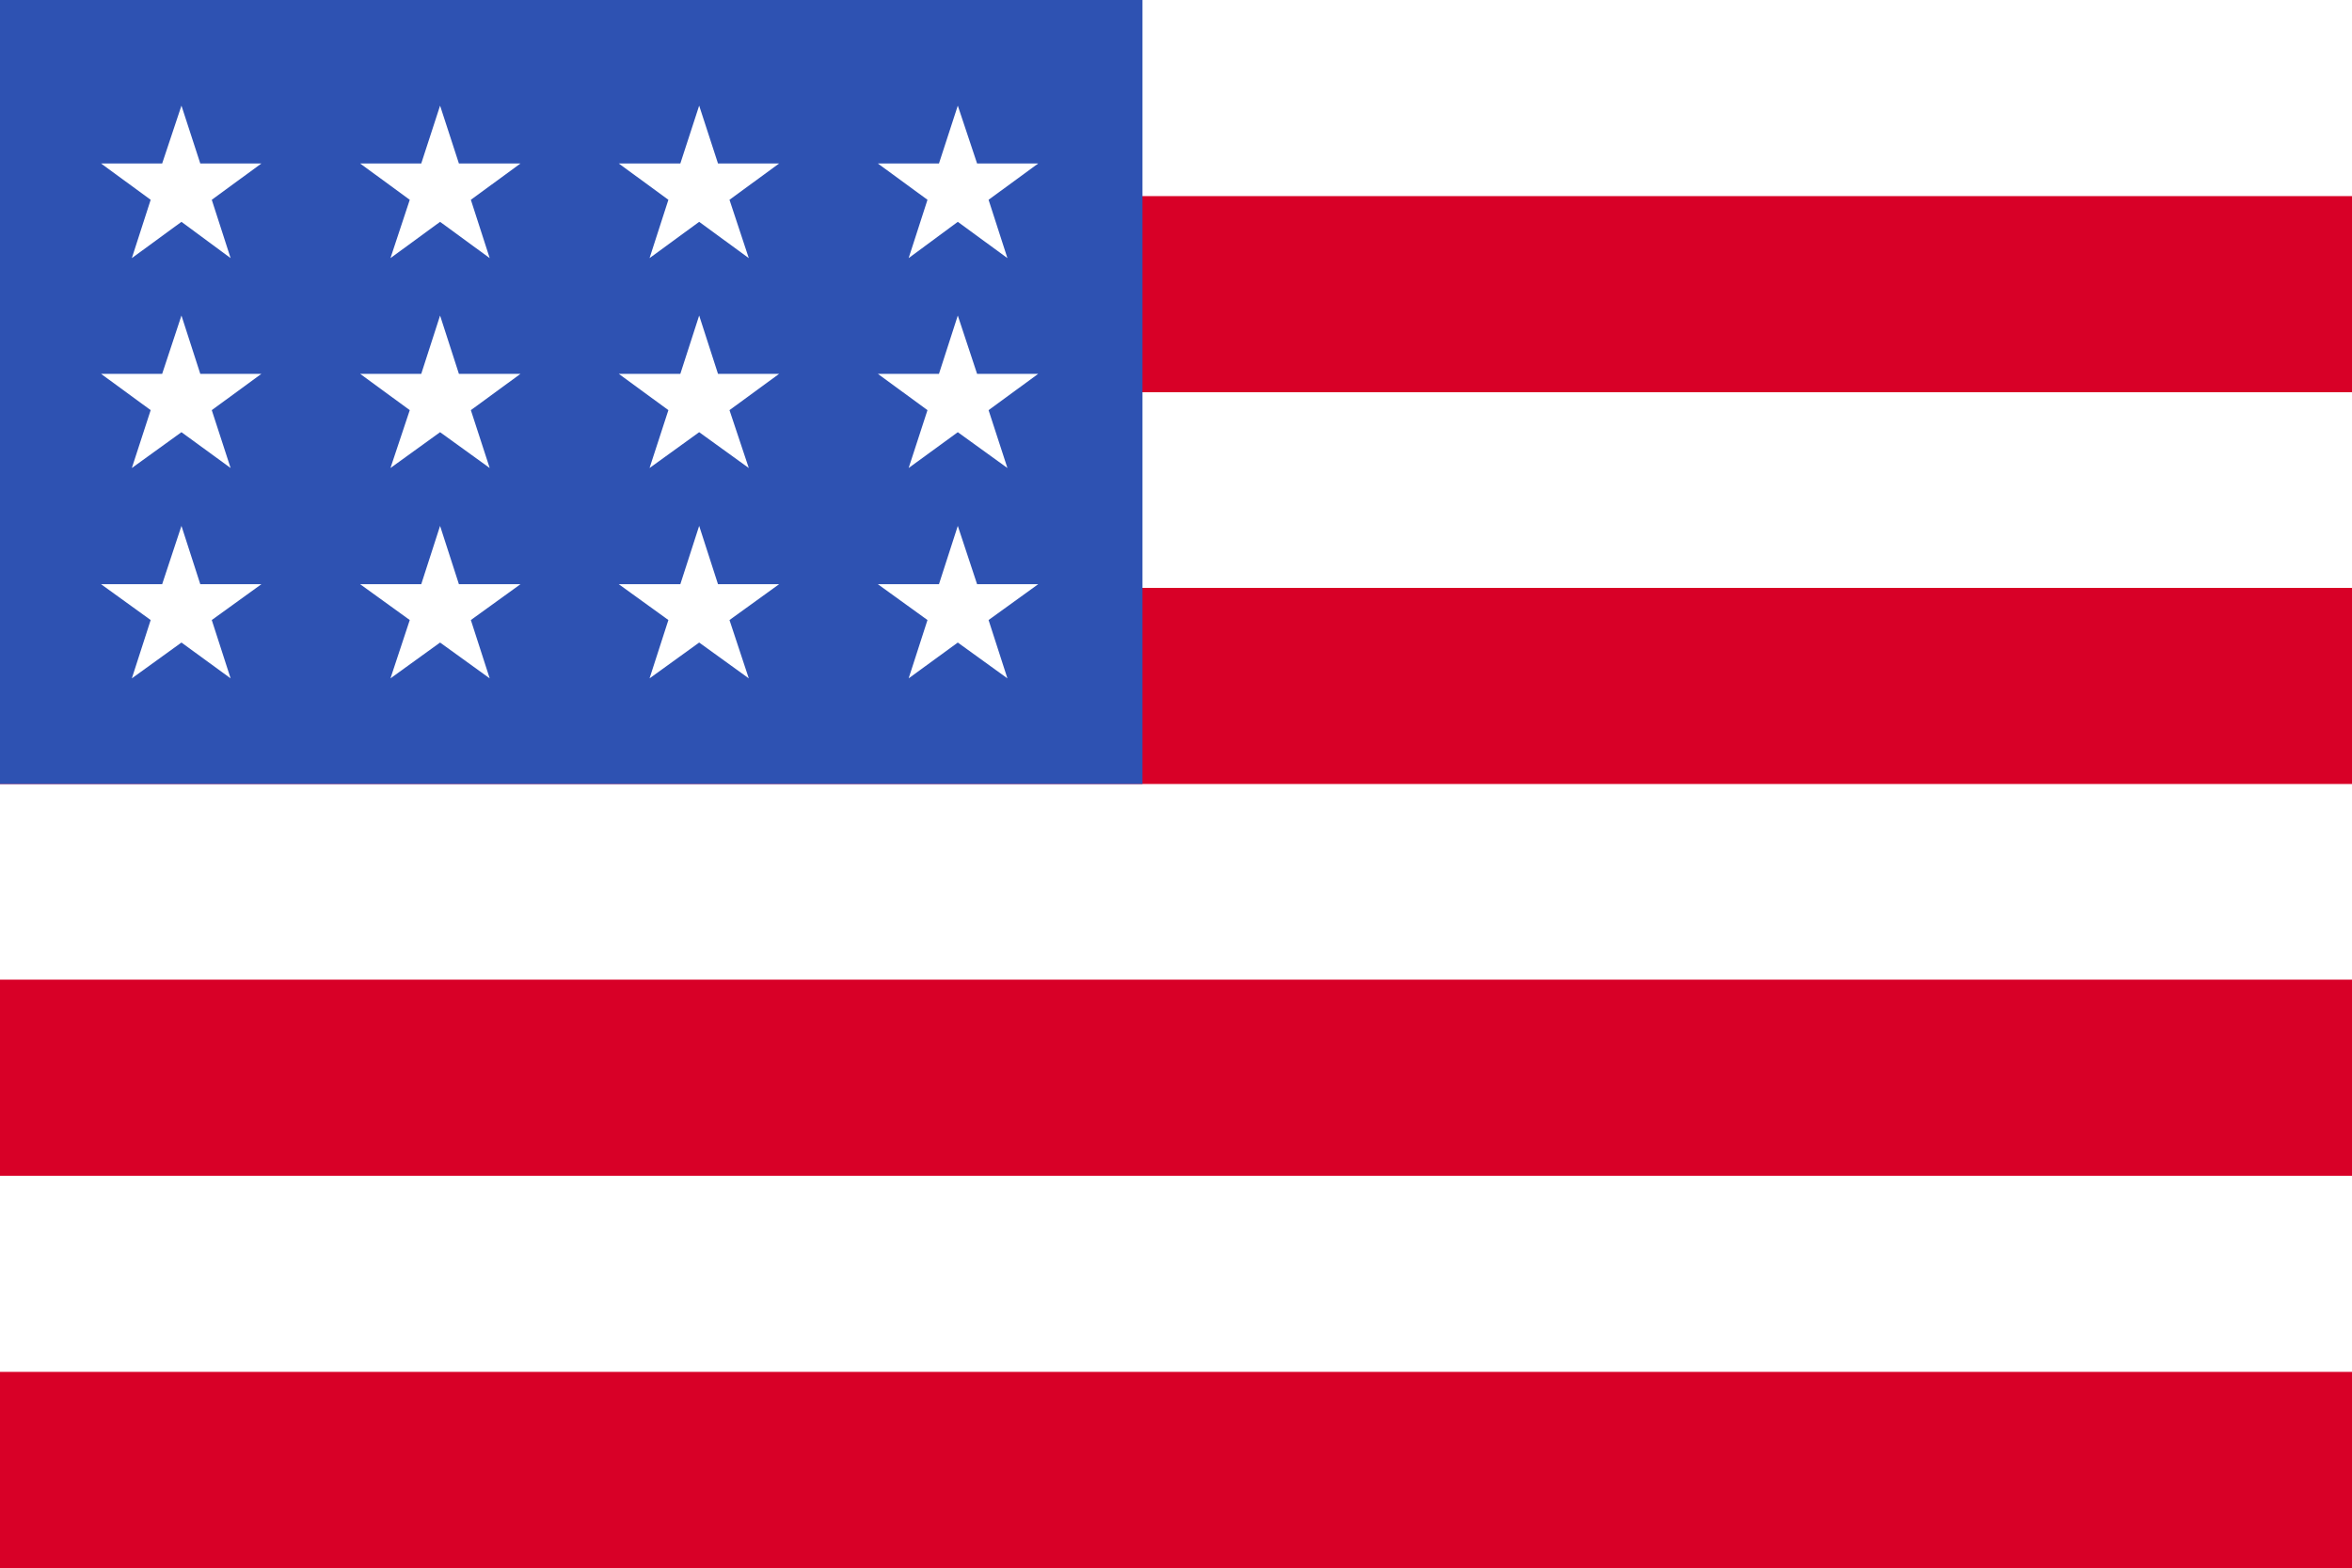
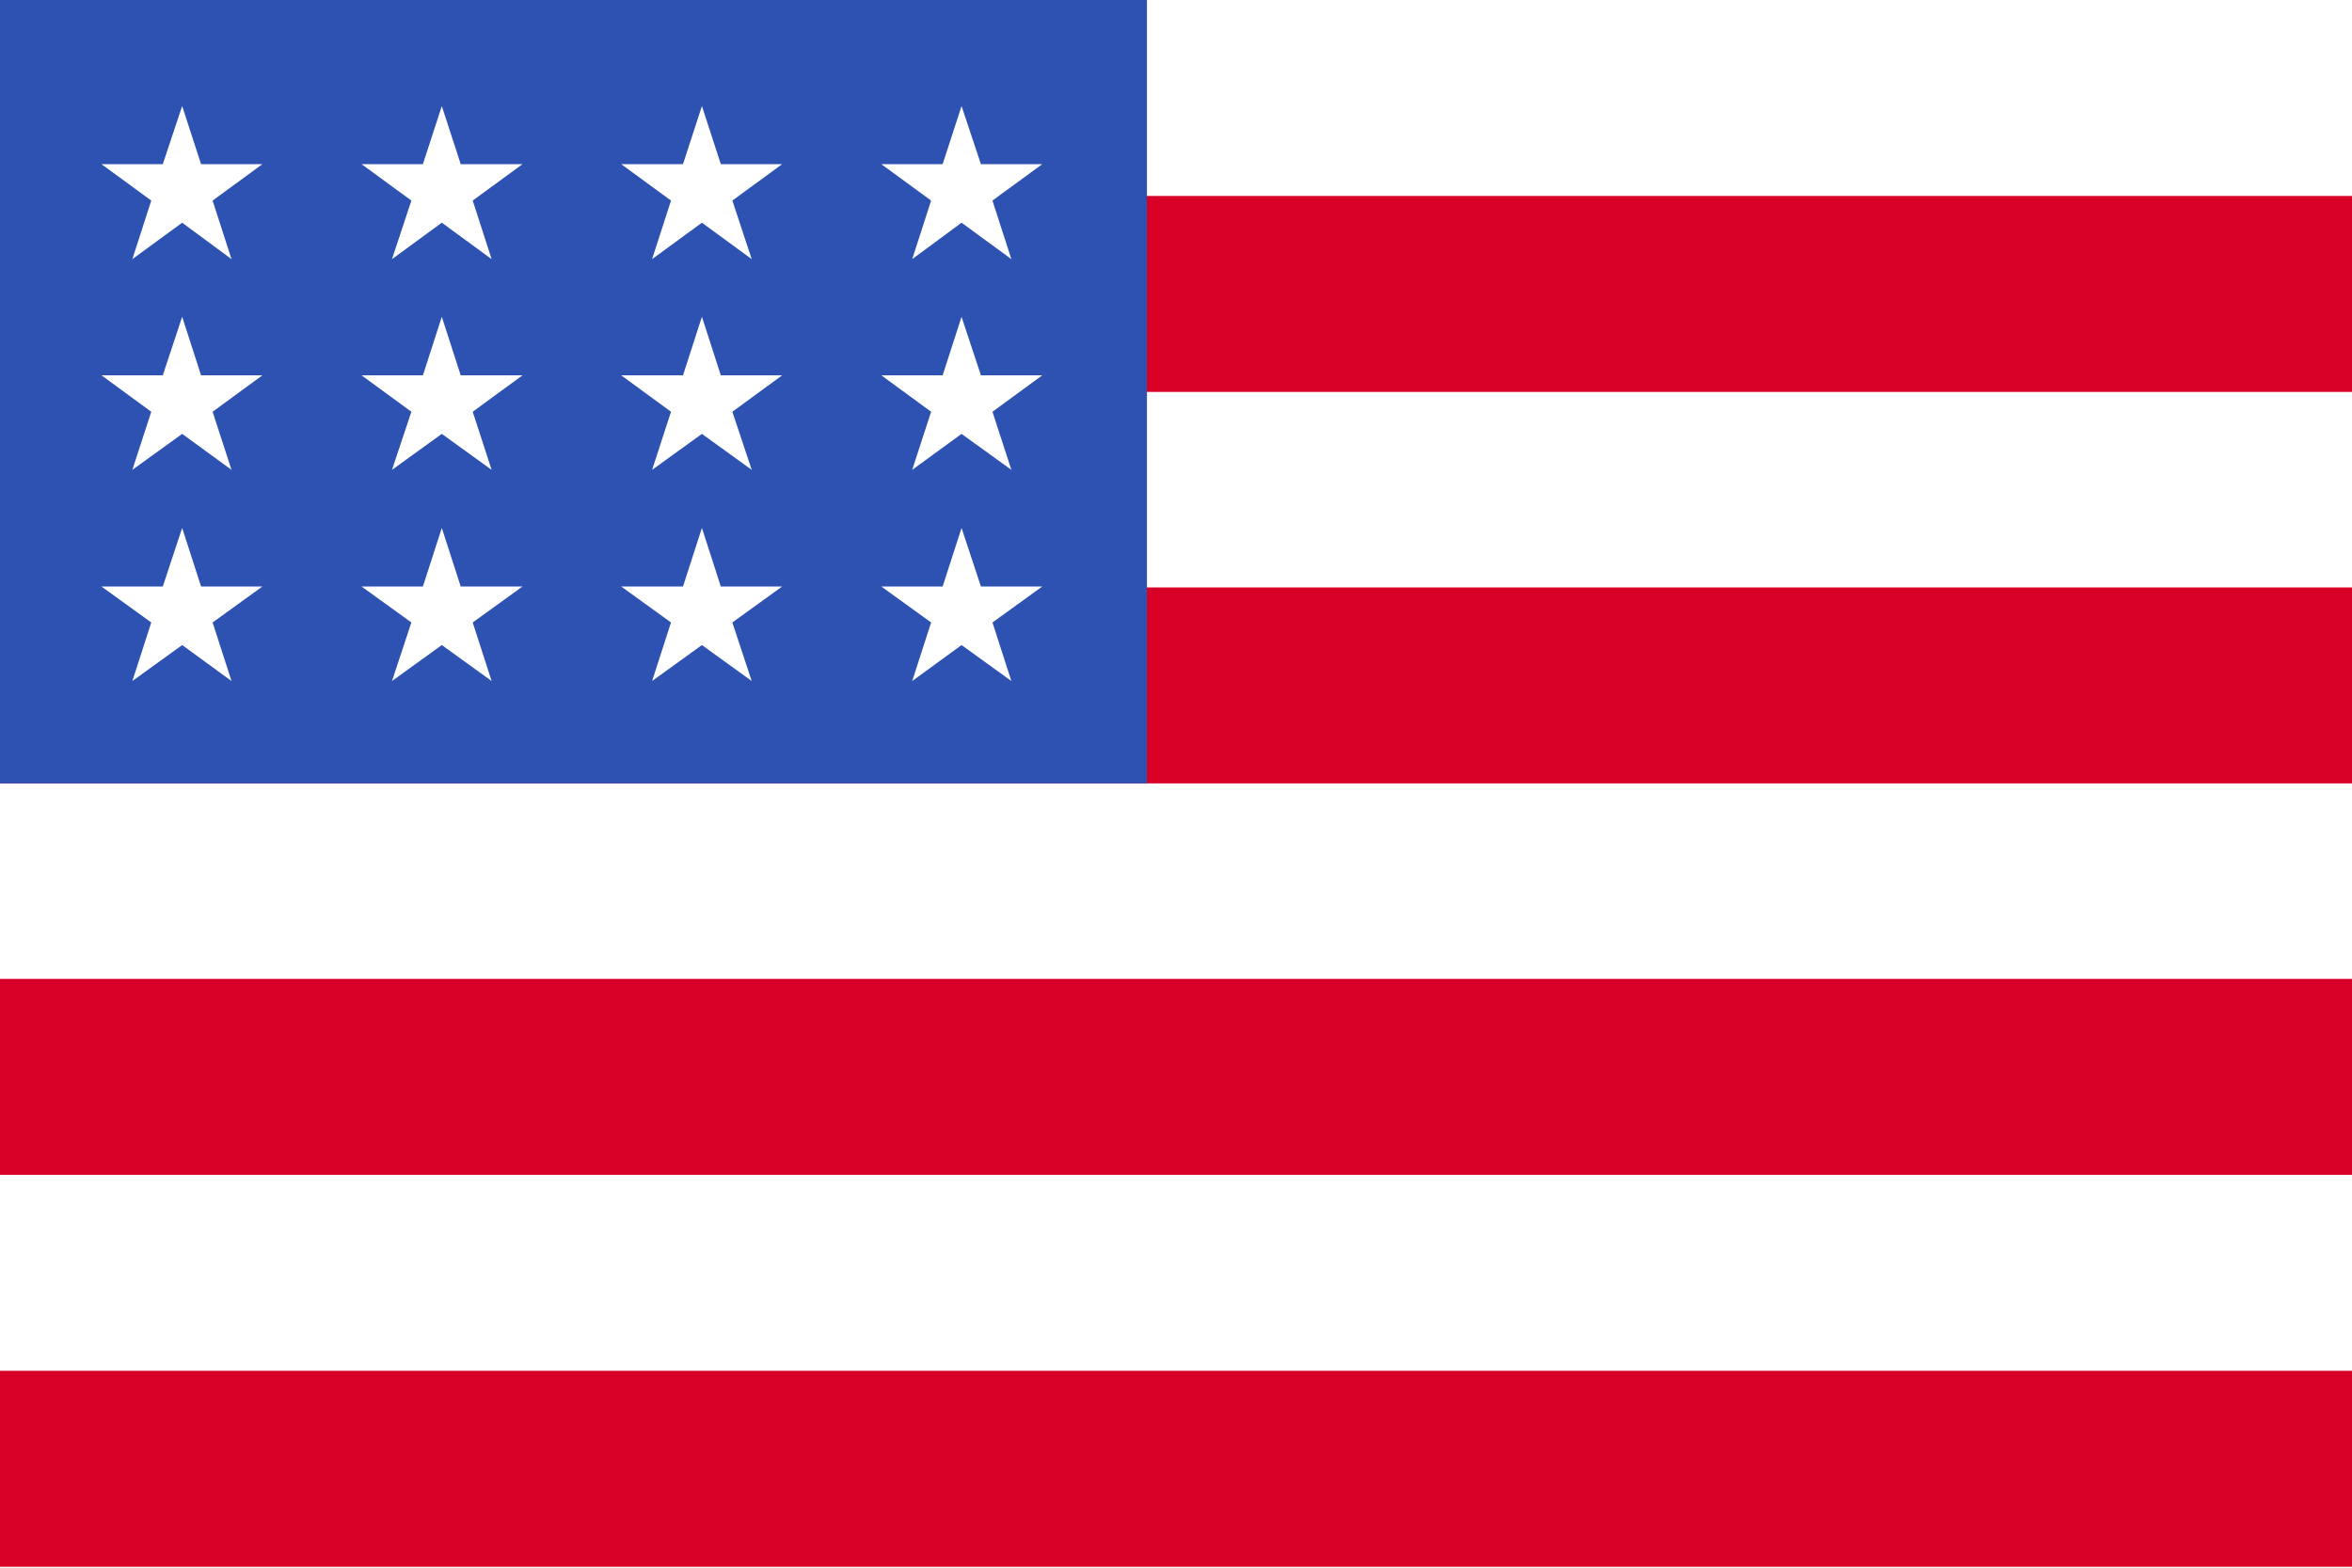
- <svg xmlns="http://www.w3.org/2000/svg" version="1.1" viewBox="0 0 512 341.3">
-   <rect y="0" fill="#FFFFFF" width="512" height="341.3" />
-   <g>
-     <rect y="42.7" fill="#D80027" width="512" height="42.7" />
-     <rect y="128" fill="#D80027" width="512" height="42.7" />
-     <rect y="213.3" fill="#D80027" width="512" height="42.7" />
-     <rect y="298.7" fill="#D80027" width="512" height="42.7" />
+ <svg xmlns="http://www.w3.org/2000/svg" version="1.1" viewBox="0 0 510 340">
+   <rect y="0" fill="#FFFFFF" width="510" height="340" />
+   <g fill="#D80027">
+     <rect y="42.5" width="510" height="42.5" />
+     <rect y="127.4" width="510" height="42.5" />
+     <rect y="212.3" width="510" height="42.5" />
+     <rect y="297.3" width="510" height="42.5" />
  </g>
-   <rect y="0" fill="#2E52B2" width="248.7" height="170.7" />
-   <g>
-     <polygon fill="#FFFFFF" points="95.8,68.7 91.7,81.4 78.4,81.4 89.2,89.3 85,101.9 95.8,94.1 106.6,101.9 102.5,89.3 113.3,81.4   99.9,81.4  " />
-     <polygon fill="#FFFFFF" points="99.9,127.2 95.8,114.5 91.7,127.2 78.4,127.2 89.2,135 85,147.7 95.8,139.9 106.6,147.7 102.5,135   113.3,127.2  " />
-     <polygon fill="#FFFFFF" points="43.6,127.2 39.5,114.5 35.3,127.2 22,127.2 32.8,135 28.7,147.7 39.5,139.9 50.2,147.7 46.1,135   56.9,127.2  " />
-     <polygon fill="#FFFFFF" points="39.5,68.7 35.3,81.4 22,81.4 32.8,89.3 28.7,101.9 39.5,94.1 50.2,101.9 46.1,89.3 56.9,81.4   43.6,81.4  " />
-     <polygon fill="#FFFFFF" points="95.8,23 91.7,35.6 78.4,35.6 89.2,43.5 85,56.2 95.8,48.3 106.6,56.2 102.5,43.5 113.3,35.6   99.9,35.6  " />
-     <polygon fill="#FFFFFF" points="39.5,23 35.3,35.6 22,35.6 32.8,43.5 28.7,56.2 39.5,48.3 50.2,56.2 46.1,43.5 56.9,35.6 43.6,35.6   " />
-     <polygon fill="#FFFFFF" points="152.2,68.7 148.1,81.4 134.7,81.4 145.5,89.3 141.4,101.9 152.2,94.1 163,101.9 158.8,89.3   169.6,81.4 156.3,81.4  " />
-     <polygon fill="#FFFFFF" points="156.3,127.2 152.2,114.5 148.1,127.2 134.7,127.2 145.5,135 141.4,147.7 152.2,139.9 163,147.7   158.8,135 169.6,127.2  " />
-     <polygon fill="#FFFFFF" points="212.7,127.2 208.5,114.5 204.4,127.2 191.1,127.2 201.9,135 197.8,147.7 208.5,139.9 219.3,147.7   215.2,135 226,127.2  " />
-     <polygon fill="#FFFFFF" points="208.5,68.7 204.4,81.4 191.1,81.4 201.9,89.3 197.8,101.9 208.5,94.1 219.3,101.9 215.2,89.3   226,81.4 212.7,81.4  " />
-     <polygon fill="#FFFFFF" points="152.2,23 148.1,35.6 134.7,35.6 145.5,43.5 141.4,56.2 152.2,48.3 163,56.2 158.8,43.5 169.6,35.6   156.3,35.6  " />
-     <polygon fill="#FFFFFF" points="208.5,23 204.4,35.6 191.1,35.6 201.9,43.5 197.8,56.2 208.5,48.3 219.3,56.2 215.2,43.5 226,35.6   212.7,35.6  " />
+   <rect y="0" fill="#2E52B2" width="248.7" height="169.9" />
+   <g fill="#FFFFFF">
+     <polygon points="95.8,68.7 91.7,81.4 78.4,81.4 89.2,89.3 85,101.9 95.8,94.1 106.6,101.9 102.5,89.3 113.3,81.4   99.9,81.4  " />
+     <polygon points="99.9,127.2 95.8,114.5 91.7,127.2 78.4,127.2 89.2,135 85,147.7 95.8,139.9 106.6,147.7 102.5,135   113.3,127.2  " />
+     <polygon points="43.6,127.2 39.5,114.5 35.3,127.2 22,127.2 32.8,135 28.7,147.7 39.5,139.9 50.2,147.7 46.1,135   56.9,127.2  " />
+     <polygon points="39.5,68.7 35.3,81.4 22,81.4 32.8,89.3 28.7,101.9 39.5,94.1 50.2,101.9 46.1,89.3 56.9,81.4   43.6,81.4  " />
+     <polygon points="95.8,23 91.7,35.6 78.4,35.6 89.2,43.5 85,56.2 95.8,48.3 106.6,56.2 102.5,43.5 113.3,35.6   99.9,35.6  " />
+     <polygon points="39.5,23 35.3,35.6 22,35.6 32.8,43.5 28.7,56.2 39.5,48.3 50.2,56.2 46.1,43.5 56.9,35.6 43.6,35.6   " />
+     <polygon points="152.2,68.7 148.1,81.4 134.7,81.4 145.5,89.3 141.4,101.9 152.2,94.1 163,101.9 158.8,89.3   169.6,81.4 156.3,81.4  " />
+     <polygon points="156.3,127.2 152.2,114.5 148.1,127.2 134.7,127.2 145.5,135 141.4,147.7 152.2,139.9 163,147.7   158.8,135 169.6,127.2  " />
+     <polygon points="212.7,127.2 208.5,114.5 204.4,127.2 191.1,127.2 201.9,135 197.8,147.7 208.5,139.9 219.3,147.7   215.2,135 226,127.2  " />
+     <polygon points="208.5,68.7 204.4,81.4 191.1,81.4 201.9,89.3 197.8,101.9 208.5,94.1 219.3,101.9 215.2,89.3   226,81.4 212.7,81.4  " />
+     <polygon points="152.2,23 148.1,35.6 134.7,35.6 145.5,43.5 141.4,56.2 152.2,48.3 163,56.2 158.8,43.5 169.6,35.6   156.3,35.6  " />
+     <polygon points="208.5,23 204.4,35.6 191.1,35.6 201.9,43.5 197.8,56.2 208.5,48.3 219.3,56.2 215.2,43.5 226,35.6   212.7,35.6  " />
  </g>
</svg>
